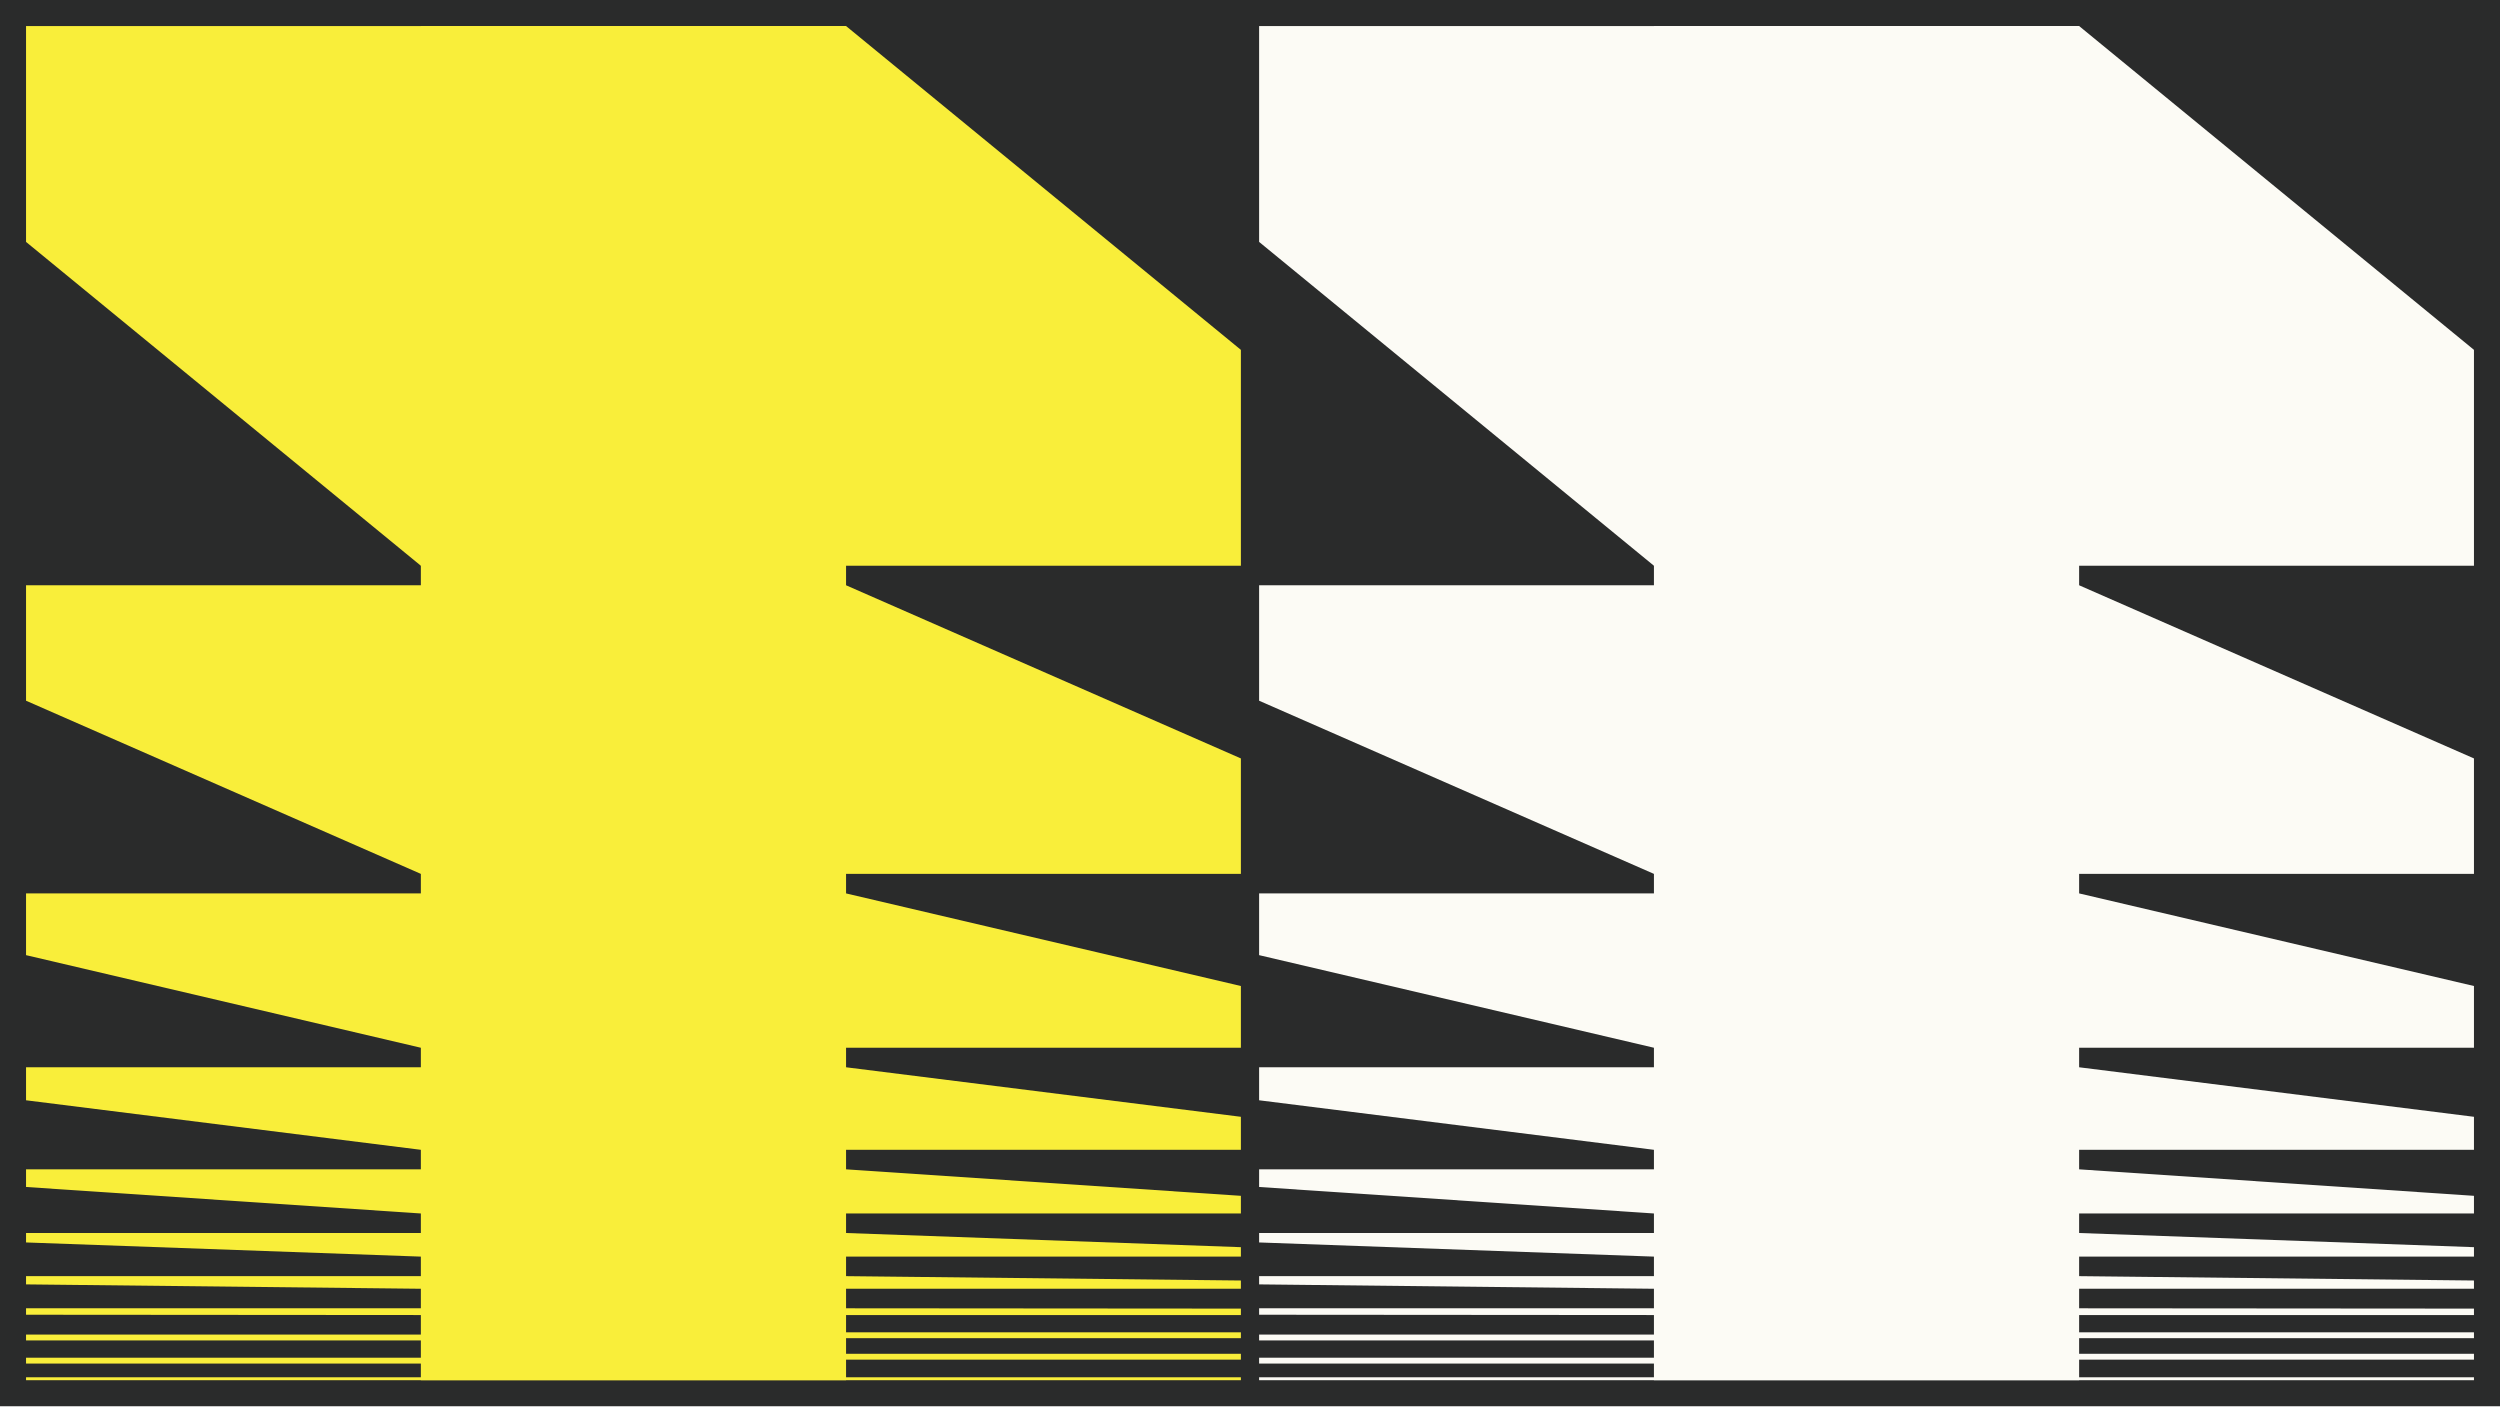
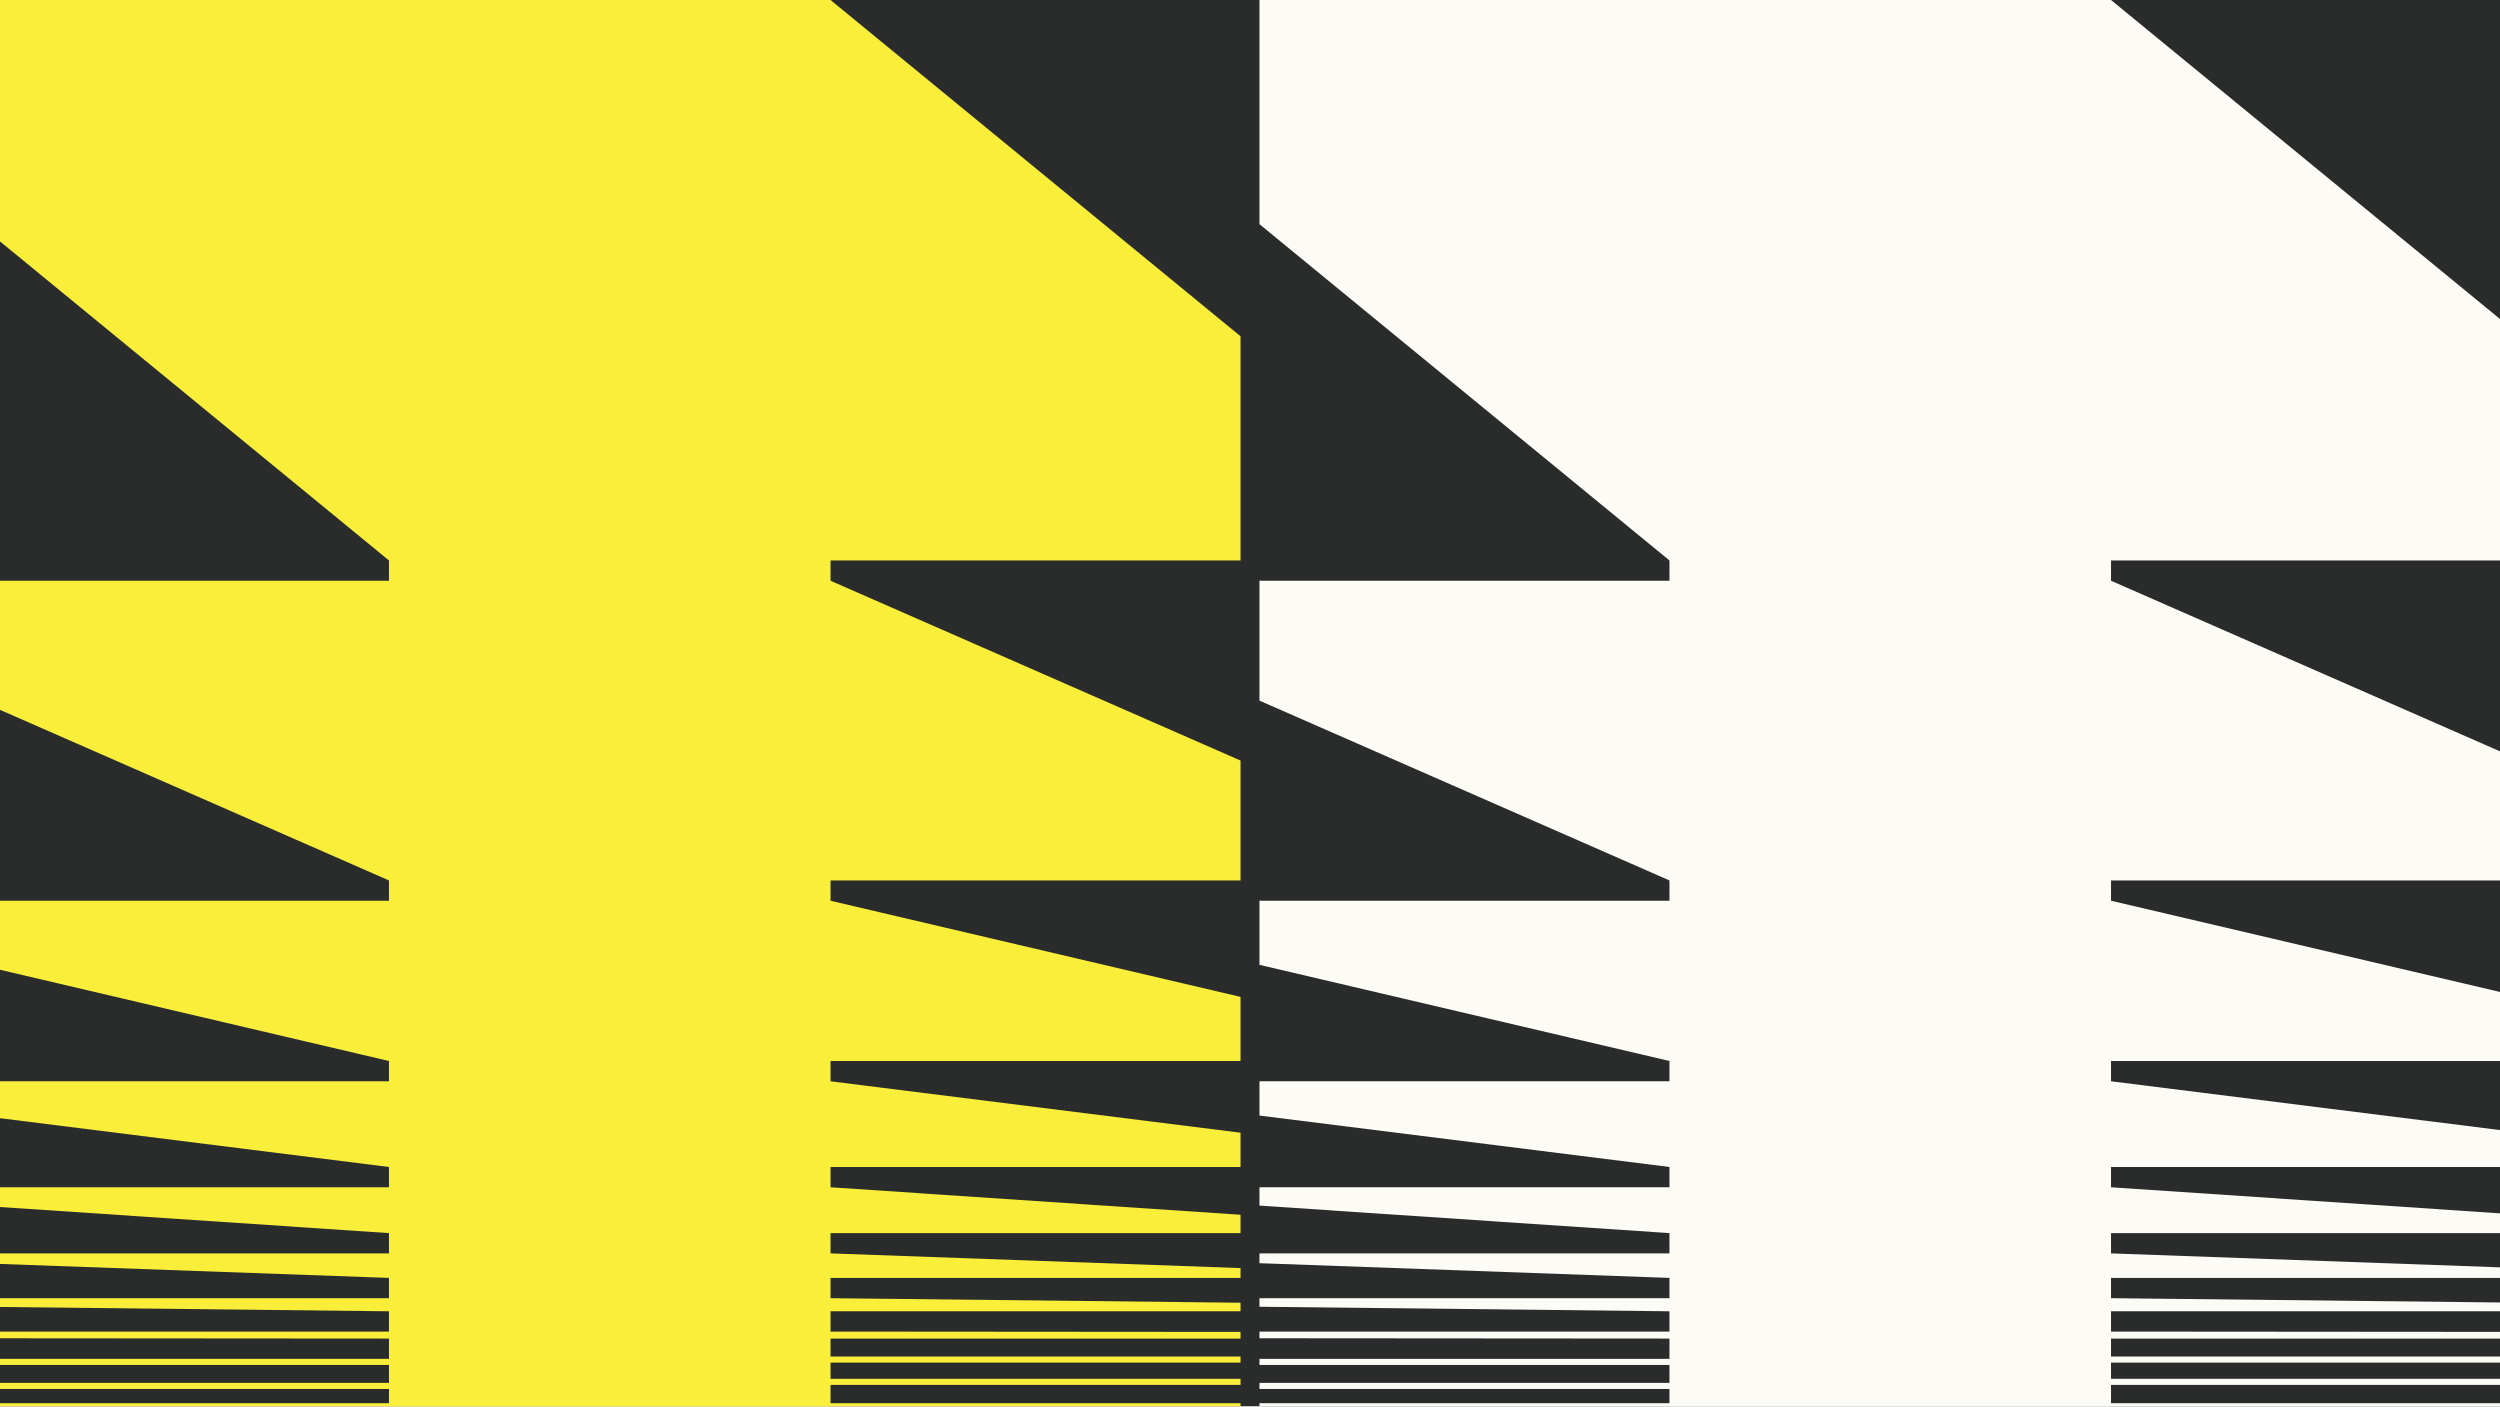
<svg xmlns="http://www.w3.org/2000/svg" id="Layer_1" data-name="Layer 1" viewBox="0 0 1920 1080">
  <defs>
    <style>
      .cls-1 {
        fill: #f9ee3a;
      }

      .cls-2 {
        fill: #fcfbf5;
      }

      .cls-3 {
        fill: #2a2b2b;
      }
    </style>
  </defs>
  <rect class="cls-3" width="1920" height="1080" />
-   <g>
-     <rect class="cls-1" x="323.22" y="20" width="326.55" height="1040" />
+   <g transform="translate(960 540) scale(1.03846) translate(-960.00 -540.00)">
    <g>
-       <polygon class="cls-1" points="649.77 20 953 268.69 953 434.49 649.77 434.49 486.5 434.49 486.5 20 649.77 20" />
-       <polygon class="cls-1" points="649.77 449.49 953 582.48 953 671.14 649.77 671.14 486.5 671.14 486.5 449.49 649.77 449.49" />
-       <polygon class="cls-1" points="649.77 686.14 953 757.26 953 804.67 649.77 804.67 486.5 804.67 486.5 686.14 649.77 686.14" />
-       <polygon class="cls-1" points="649.77 819.67 953 857.7 953 883.05 649.77 883.05 486.5 883.05 486.5 819.67 649.77 819.67" />
-       <polygon class="cls-1" points="649.77 898.05 953 918.39 953 931.95 649.77 931.95 486.5 931.95 486.5 898.05 649.77 898.05" />
-       <polygon class="cls-1" points="649.77 946.95 953 957.83 953 965.08 649.77 965.08 486.5 965.08 486.5 946.95 649.77 946.95" />
-       <polygon class="cls-1" points="649.77 980.08 953 983.43 953 989.77 649.77 989.77 486.5 989.77 486.5 980.08 649.77 980.08" />
-       <polygon class="cls-1" points="649.77 1004.77 953 1005.01 953 1009.95 649.77 1009.95 486.5 1009.95 486.5 1004.77 649.77 1004.77" />
-       <polygon class="cls-1" points="486.5 1023.22 953 1023.22 953 1027.72 486.5 1027.72 486.5 1023.22" />
-       <polygon class="cls-1" points="486.5 1039.71 953 1039.71 953 1044.21 486.5 1044.21 486.5 1039.71" />
-       <polygon class="cls-1" points="486.5 1057.75 953 1057.75 953 1060 486.5 1060 486.5 1057.75" />
+       <rect class="cls-1" x="323.22" y="20" width="326.55" height="1040" />
+       <g>
+         <polygon class="cls-1" points="649.77 20 953 268.69 953 434.49 649.77 434.49 486.5 434.49 486.5 20 649.77 20" />
+         <polygon class="cls-1" points="649.77 449.49 953 582.48 953 671.14 649.77 671.14 486.5 671.14 486.5 449.49 649.77 449.49" />
+         <polygon class="cls-1" points="649.77 686.14 953 757.26 953 804.67 649.77 804.67 486.5 804.67 486.5 686.14 649.77 686.14" />
+         <polygon class="cls-1" points="649.77 819.67 953 857.7 953 883.05 649.77 883.05 486.5 883.05 486.5 819.67 649.77 819.67" />
+         <polygon class="cls-1" points="649.77 898.05 953 918.39 953 931.95 649.77 931.95 486.5 931.95 486.5 898.05 649.77 898.05" />
+         <polygon class="cls-1" points="649.77 946.95 953 957.83 953 965.08 649.77 965.08 486.5 965.08 486.5 946.95 649.77 946.95" />
+         <polygon class="cls-1" points="649.77 980.08 953 983.43 953 989.77 649.77 989.77 486.5 989.77 486.5 980.08 649.77 980.08" />
+         <polygon class="cls-1" points="649.77 1004.77 953 1005.01 953 1009.95 649.77 1009.95 486.5 1009.95 486.5 1004.77 649.77 1004.77" />
+         <polygon class="cls-1" points="486.5 1023.22 953 1023.22 953 1027.72 486.5 1027.72 486.5 1023.22" />
+         <polygon class="cls-1" points="486.5 1039.71 953 1039.71 953 1044.21 486.5 1044.21 486.5 1039.71" />
+         <polygon class="cls-1" points="486.5 1057.75 953 1057.75 953 1060 486.5 1060 486.5 1057.75" />
+       </g>
+       <g>
+         <polygon class="cls-1" points="323.22 434.49 20 185.79 20 20 323.22 20 486.5 20 486.5 434.49 323.22 434.49" />
+         <polygon class="cls-1" points="323.22 671.14 20 538.15 20 449.49 323.22 449.49 486.5 449.49 486.5 671.14 323.22 671.14" />
+         <polygon class="cls-1" points="323.22 804.67 20 733.55 20 686.14 323.22 686.14 486.5 686.14 486.5 804.67 323.22 804.67" />
+         <polygon class="cls-1" points="323.22 883.05 20 845.02 20 819.67 323.22 819.67 486.5 819.67 486.5 883.05 323.22 883.05" />
+         <polygon class="cls-1" points="323.22 931.95 20 911.61 20 898.05 323.22 898.05 486.5 898.05 486.5 931.95 323.22 931.95" />
+         <polygon class="cls-1" points="323.22 965.08 20 954.2 20 946.95 323.22 946.95 486.5 946.95 486.5 965.08 323.22 965.08" />
+         <polygon class="cls-1" points="323.22 989.77 20 986.41 20 980.08 323.22 980.08 486.5 980.08 486.5 989.77 323.22 989.77" />
+         <polygon class="cls-1" points="323.22 1009.95 20 1009.72 20 1004.77 323.22 1004.77 486.5 1004.77 486.5 1009.95 323.22 1009.95" />
+         <polygon class="cls-1" points="486.5 1029.45 20 1029.45 20 1024.95 486.5 1024.95 486.5 1029.45" />
+         <polygon class="cls-1" points="486.5 1047.22 20 1047.22 20 1042.72 486.5 1042.72 486.5 1047.22" />
+         <polygon class="cls-1" points="486.5 1060 20 1060 20 1057.75 486.5 1057.75 486.5 1060" />
+       </g>
    </g>
    <g>
-       <polygon class="cls-1" points="323.22 434.49 20 185.79 20 20 323.22 20 486.5 20 486.5 434.49 323.22 434.49" />
-       <polygon class="cls-1" points="323.22 671.14 20 538.15 20 449.49 323.22 449.49 486.5 449.49 486.5 671.14 323.22 671.14" />
-       <polygon class="cls-1" points="323.22 804.67 20 733.55 20 686.14 323.22 686.14 486.5 686.14 486.5 804.67 323.22 804.67" />
-       <polygon class="cls-1" points="323.22 883.05 20 845.02 20 819.67 323.22 819.67 486.5 819.67 486.5 883.05 323.22 883.05" />
-       <polygon class="cls-1" points="323.22 931.95 20 911.61 20 898.05 323.22 898.05 486.5 898.05 486.5 931.95 323.22 931.95" />
-       <polygon class="cls-1" points="323.22 965.08 20 954.2 20 946.95 323.22 946.95 486.5 946.95 486.5 965.08 323.22 965.08" />
-       <polygon class="cls-1" points="323.22 989.77 20 986.41 20 980.08 323.22 980.08 486.5 980.08 486.5 989.77 323.22 989.77" />
-       <polygon class="cls-1" points="323.22 1009.95 20 1009.72 20 1004.77 323.22 1004.77 486.5 1004.77 486.5 1009.95 323.22 1009.95" />
-       <polygon class="cls-1" points="486.5 1029.45 20 1029.45 20 1024.95 486.5 1024.95 486.5 1029.45" />
-       <polygon class="cls-1" points="486.5 1047.22 20 1047.22 20 1042.72 486.5 1042.72 486.5 1047.22" />
-       <polygon class="cls-1" points="486.5 1060 20 1060 20 1057.75 486.5 1057.75 486.5 1060" />
-     </g>
-   </g>
-   <g>
-     <rect class="cls-2" x="1270.22" y="20" width="326.55" height="1040" />
-     <g>
-       <polygon class="cls-2" points="1596.77 20 1900 268.69 1900 434.49 1596.77 434.49 1433.5 434.49 1433.5 20 1596.77 20" />
-       <polygon class="cls-2" points="1596.77 449.49 1900 582.48 1900 671.14 1596.77 671.14 1433.5 671.14 1433.5 449.49 1596.77 449.49" />
-       <polygon class="cls-2" points="1596.77 686.14 1900 757.26 1900 804.67 1596.77 804.67 1433.5 804.67 1433.5 686.14 1596.77 686.14" />
-       <polygon class="cls-2" points="1596.77 819.67 1900 857.7 1900 883.05 1596.77 883.05 1433.5 883.05 1433.5 819.67 1596.77 819.67" />
-       <polygon class="cls-2" points="1596.77 898.05 1900 918.39 1900 931.95 1596.77 931.95 1433.5 931.95 1433.5 898.05 1596.77 898.05" />
-       <polygon class="cls-2" points="1596.77 946.95 1900 957.83 1900 965.08 1596.77 965.08 1433.5 965.08 1433.5 946.95 1596.77 946.95" />
-       <polygon class="cls-2" points="1596.77 980.08 1900 983.43 1900 989.77 1596.77 989.77 1433.5 989.77 1433.5 980.08 1596.77 980.08" />
-       <polygon class="cls-2" points="1596.77 1004.77 1900 1005.01 1900 1009.95 1596.77 1009.95 1433.5 1009.95 1433.5 1004.77 1596.77 1004.77" />
-       <polygon class="cls-2" points="1433.5 1023.22 1900 1023.22 1900 1027.72 1433.5 1027.72 1433.5 1023.22" />
-       <polygon class="cls-2" points="1433.5 1039.71 1900 1039.71 1900 1044.21 1433.5 1044.21 1433.5 1039.71" />
-       <polygon class="cls-2" points="1433.5 1057.75 1900 1057.75 1900 1060 1433.5 1060 1433.5 1057.75" />
-     </g>
-     <g>
-       <polygon class="cls-2" points="1270.22 434.49 967 185.79 967 20 1270.22 20 1433.5 20 1433.5 434.49 1270.22 434.49" />
-       <polygon class="cls-2" points="1270.22 671.14 967 538.15 967 449.49 1270.22 449.49 1433.5 449.49 1433.5 671.14 1270.22 671.14" />
-       <polygon class="cls-2" points="1270.22 804.67 967 733.55 967 686.14 1270.22 686.14 1433.5 686.14 1433.5 804.67 1270.22 804.67" />
-       <polygon class="cls-2" points="1270.22 883.05 967 845.02 967 819.67 1270.22 819.67 1433.5 819.67 1433.5 883.05 1270.22 883.05" />
-       <polygon class="cls-2" points="1270.22 931.95 967 911.61 967 898.05 1270.22 898.05 1433.5 898.05 1433.5 931.95 1270.22 931.95" />
-       <polygon class="cls-2" points="1270.22 965.08 967 954.2 967 946.95 1270.22 946.95 1433.5 946.95 1433.5 965.08 1270.22 965.08" />
-       <polygon class="cls-2" points="1270.22 989.77 967 986.41 967 980.08 1270.22 980.08 1433.5 980.08 1433.5 989.77 1270.22 989.77" />
-       <polygon class="cls-2" points="1270.22 1009.95 967 1009.72 967 1004.77 1270.22 1004.77 1433.5 1004.77 1433.5 1009.95 1270.22 1009.95" />
-       <polygon class="cls-2" points="1433.5 1029.45 967 1029.45 967 1024.95 1433.5 1024.95 1433.5 1029.45" />
-       <polygon class="cls-2" points="1433.5 1047.22 967 1047.22 967 1042.72 1433.5 1042.72 1433.5 1047.22" />
-       <polygon class="cls-2" points="1433.5 1060 967 1060 967 1057.75 1433.5 1057.75 1433.5 1060" />
+       <rect class="cls-2" x="1270.22" y="20" width="326.55" height="1040" />
+       <g>
+         <polygon class="cls-2" points="1596.77 20 1900 268.69 1900 434.49 1596.77 434.49 1433.5 434.49 1433.5 20 1596.77 20" />
+         <polygon class="cls-2" points="1596.77 449.49 1900 582.48 1900 671.14 1596.77 671.14 1433.5 671.14 1433.5 449.49 1596.77 449.49" />
+         <polygon class="cls-2" points="1596.77 686.14 1900 757.26 1900 804.67 1596.77 804.67 1433.5 804.67 1433.5 686.14 1596.77 686.14" />
+         <polygon class="cls-2" points="1596.77 819.67 1900 857.7 1900 883.05 1596.77 883.05 1433.5 883.05 1433.5 819.67 1596.77 819.67" />
+         <polygon class="cls-2" points="1596.77 898.05 1900 918.39 1900 931.95 1596.77 931.95 1433.5 931.95 1433.5 898.05 1596.77 898.05" />
+         <polygon class="cls-2" points="1596.77 946.95 1900 957.83 1900 965.08 1596.77 965.08 1433.5 965.08 1433.5 946.95 1596.77 946.95" />
+         <polygon class="cls-2" points="1596.77 980.08 1900 983.43 1900 989.77 1596.77 989.77 1433.5 989.77 1433.5 980.08 1596.77 980.08" />
+         <polygon class="cls-2" points="1596.77 1004.77 1900 1005.01 1900 1009.95 1596.77 1009.95 1433.5 1009.95 1433.5 1004.77 1596.77 1004.77" />
+         <polygon class="cls-2" points="1433.5 1023.22 1900 1023.22 1900 1027.72 1433.5 1027.72 1433.5 1023.22" />
+         <polygon class="cls-2" points="1433.5 1039.71 1900 1039.71 1900 1044.21 1433.5 1044.21 1433.5 1039.71" />
+         <polygon class="cls-2" points="1433.5 1057.75 1900 1057.75 1900 1060 1433.5 1060 1433.5 1057.75" />
+       </g>
+       <g>
+         <polygon class="cls-2" points="1270.22 434.49 967 185.79 967 20 1270.22 20 1433.5 20 1433.5 434.49 1270.22 434.49" />
+         <polygon class="cls-2" points="1270.22 671.14 967 538.15 967 449.49 1270.22 449.49 1433.5 449.49 1433.5 671.14 1270.22 671.14" />
+         <polygon class="cls-2" points="1270.22 804.67 967 733.55 967 686.14 1270.22 686.14 1433.5 686.14 1433.5 804.67 1270.22 804.67" />
+         <polygon class="cls-2" points="1270.22 883.05 967 845.02 967 819.67 1270.22 819.67 1433.5 819.67 1433.5 883.05 1270.22 883.05" />
+         <polygon class="cls-2" points="1270.22 931.95 967 911.61 967 898.05 1270.22 898.05 1433.5 898.05 1433.5 931.95 1270.22 931.95" />
+         <polygon class="cls-2" points="1270.22 965.08 967 954.2 967 946.95 1270.22 946.95 1433.5 946.95 1433.5 965.08 1270.22 965.08" />
+         <polygon class="cls-2" points="1270.22 989.77 967 986.41 967 980.08 1270.22 980.08 1433.5 980.08 1433.5 989.77 1270.22 989.77" />
+         <polygon class="cls-2" points="1270.22 1009.95 967 1009.72 967 1004.77 1270.22 1004.77 1433.5 1004.77 1433.5 1009.95 1270.22 1009.95" />
+         <polygon class="cls-2" points="1433.5 1029.45 967 1029.45 967 1024.95 1433.5 1024.95 1433.5 1029.45" />
+         <polygon class="cls-2" points="1433.5 1047.22 967 1047.22 967 1042.72 1433.5 1042.72 1433.5 1047.22" />
+         <polygon class="cls-2" points="1433.5 1060 967 1060 967 1057.75 1433.5 1057.75 1433.5 1060" />
+       </g>
    </g>
  </g>
</svg>
